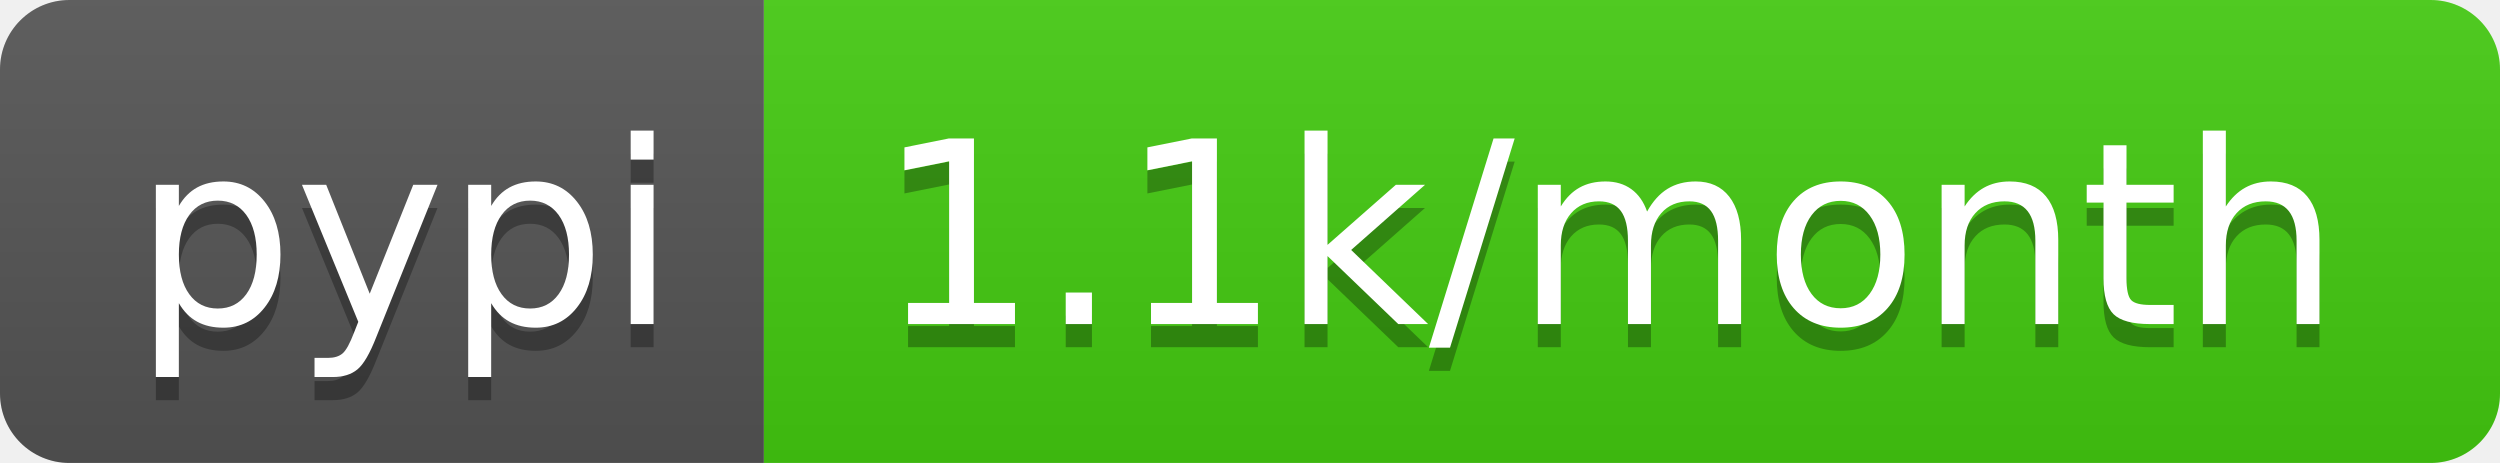
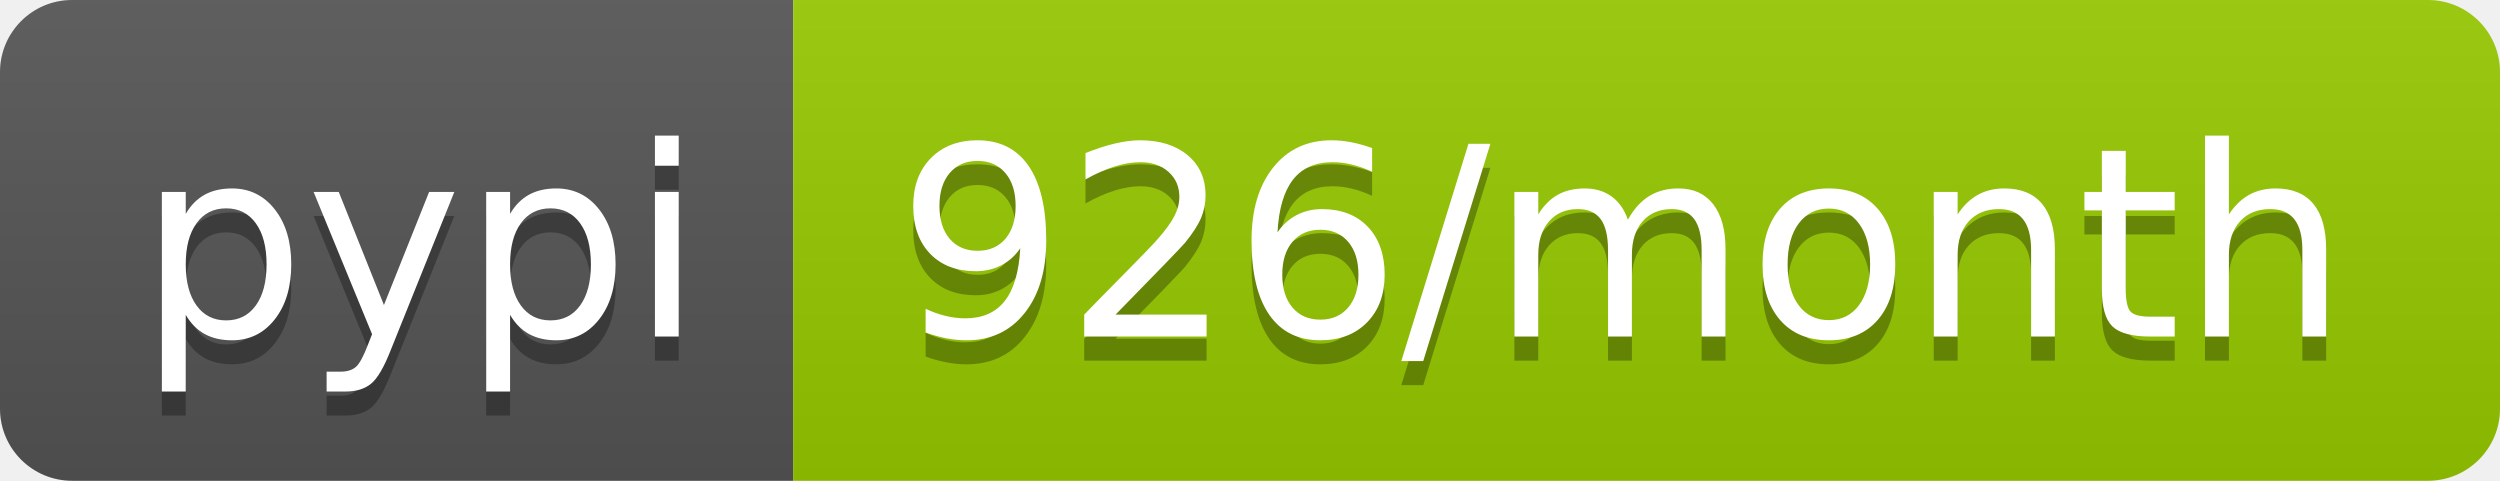
- <svg xmlns="http://www.w3.org/2000/svg" width="108" height="20">
+ <svg xmlns="http://www.w3.org/2000/svg" width="104" height="20">
  <linearGradient id="b" x2="0" y2="100%">
    <stop offset="0" stop-color="#bbb" stop-opacity=".1" />
    <stop offset="1" stop-opacity=".1" />
  </linearGradient>
  <clipPath id="a">
-     <rect width="108" height="20" rx="3" fill="#fff" />
+     <rect width="104" height="20" rx="3" fill="#fff" />
  </clipPath>
  <g clip-path="url(#a)">
    <path fill="#555" d="M0 0h33v20H0z" />
-     <path fill="#4c1" d="M33 0h75v20H33z" />
-     <path fill="url(#b)" d="M0 0h108v20H0z" />
+     <path fill="#97ca00" d="M33 0h71v20H33z" />
+     <path fill="url(#b)" d="M0 0h104v20H0z" />
  </g>
  <g fill="#fff" text-anchor="middle" font-family="DejaVu Sans,Verdana,Geneva,sans-serif" font-size="110">
    <text x="175" y="150" fill="#010101" fill-opacity=".3" transform="scale(.1)" textLength="230">pypi</text>
    <text x="175" y="140" transform="scale(.1)" textLength="230">pypi</text>
-     <text x="695" y="150" fill="#010101" fill-opacity=".3" transform="scale(.1)" textLength="650">1.1k/month</text>
-     <text x="695" y="140" transform="scale(.1)" textLength="650">1.1k/month</text>
+     <text x="675" y="150" fill="#010101" fill-opacity=".3" transform="scale(.1)" textLength="610">926/month</text>
+     <text x="675" y="140" transform="scale(.1)" textLength="610">926/month</text>
  </g>
</svg>
